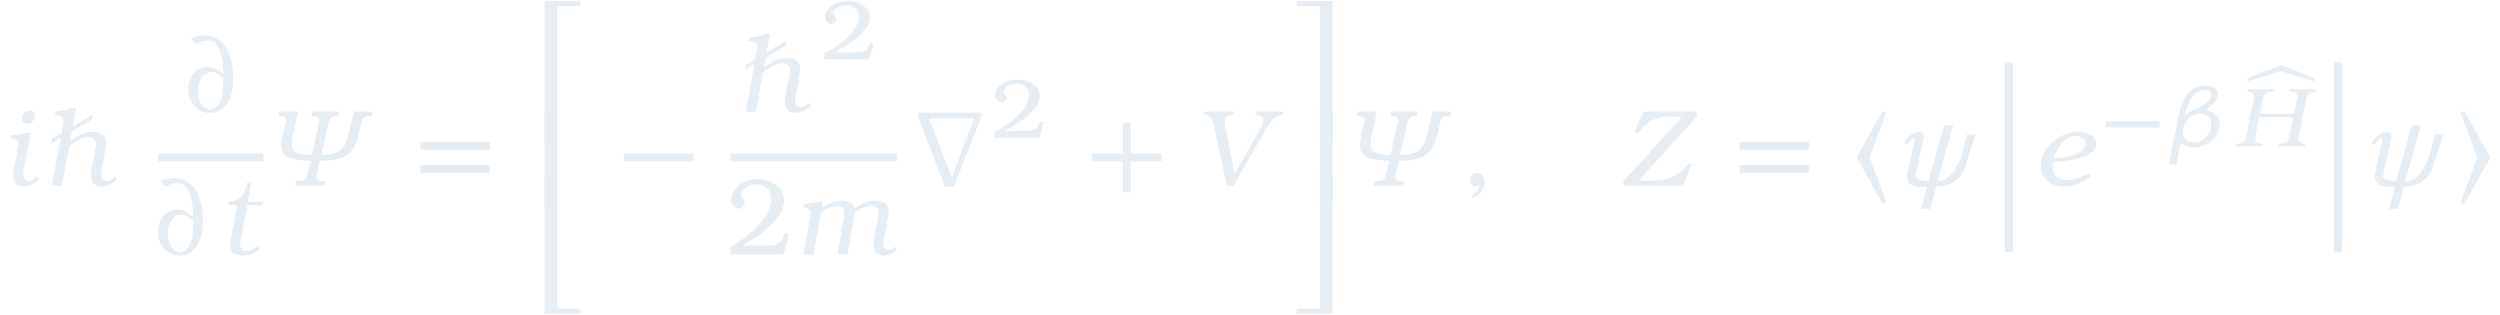
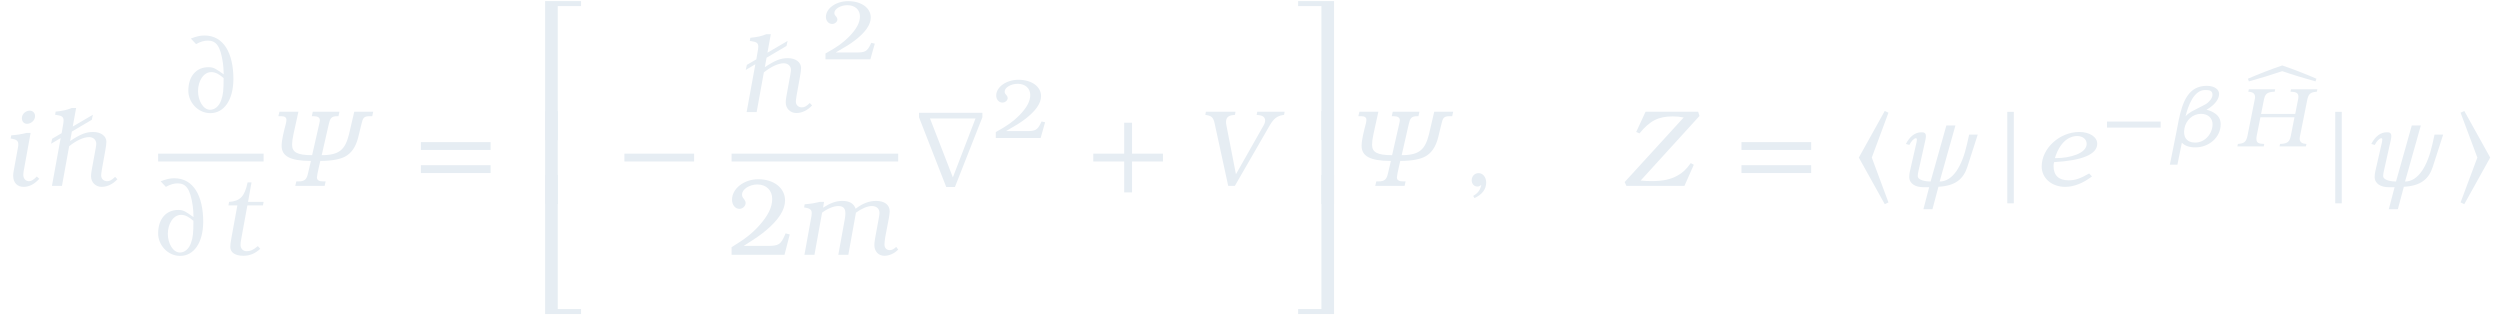
- <svg xmlns="http://www.w3.org/2000/svg" viewBox="-10 -10 22984.191 2894">
+ <svg xmlns="http://www.w3.org/2000/svg" viewBox="-10 -10 22958.191 2894">
  <g fill="#e6edf3" stroke="none">
-     <g transform="translate(22532.191, 1697.0) scale(1.0, -1.0)">
+     <g transform="translate(22506.191, 1697.0) scale(1.0, -1.0)">
      <path d="M352 260 L114 688 L80 672 L234 260 L80 -152 L114 -168 L352 260 Z" />
    </g>
-     <g transform="translate(21712.191, 1697.0) scale(1.0, -1.0)">
+     <g transform="translate(21686.191, 1697.0) scale(1.0, -1.0)">
      <path d="M740 471 L661 471 L641 382 C597 184 512 40 390 40 L535 555 L452 555 L307 40 C268 40 189 50 189 91 C189 102 191 116 195 134 L259 420 C262 435 264 447 264 457 C264 492 240 492 221 492 C166 492 117 456 80 385 L112 376 C127 408 155 438 172 438 C178 438 181 433 181 423 C181 417 180 410 178 401 L117 134 C113 117 111 99 111 82 C111 18 171 -12 239 -12 L294 -12 L241 -214 L324 -214 L379 -8 C535 0 609 63 645 176 L740 471 Z" />
    </g>
-     <g transform="translate(21368.08, 1697.0) scale(1.0, -1.0)">
-       <path d="M153 -611 L153 1131 L80 1131 L80 -611 L153 -611 Z" />
+     <g transform="translate(21355.08, 1697.0) scale(1.0, -1.0)">
+       <path d="M140 -160 L140 680 L80 680 L80 -160 L140 -160 Z" />
    </g>
-     <g transform="translate(20646.398, 1171.67) scale(0.77, -0.77)">
+     <g transform="translate(20633.398, 1171.67) scale(0.77, -0.77)">
      <path d="M817 596 C683 654 547 707 409 754 C270 707 134 654 0 596 L11 564 C145 601 277 641 409 686 C540 641 672 601 806 564 L817 596 Z" />
    </g>
-     <g transform="translate(20523.969, 1334.14) scale(0.77, -0.77)">
+     <g transform="translate(20510.969, 1334.14) scale(0.77, -0.77)">
      <path d="M987 681 L672 681 L667 652 L696 650 C747 646 761 623 761 592 C761 580 759 567 756 553 L723 387 L316 387 L349 553 C362 621 386 643 447 650 L478 652 L484 681 L170 681 L163 652 L181 650 C226 645 244 621 244 587 C244 577 242 565 239 553 L154 128 C140 59 118 38 57 31 L39 29 L33 0 L348 0 L353 29 L324 31 C273 34 260 57 260 89 C260 101 261 114 264 128 L308 347 L714 347 L671 128 C658 60 634 38 573 31 L542 29 L536 0 L850 0 L857 29 L839 31 C794 36 776 60 776 93 C776 104 778 116 781 128 L866 553 C880 622 902 643 963 650 L981 652 L987 681 Z" />
    </g>
-     <g transform="translate(19906.43, 1334.14) scale(0.77, -0.77)">
+     <g transform="translate(19893.43, 1334.14) scale(0.77, -0.77)">
      <path d="M538 613 C538 568 486 520 462 506 C405 473 343 446 288 415 C259 398 229 375 217 358 C248 489 318 672 449 672 C503 672 538 667 538 613 Z M539 263 C539 155 452 45 332 45 C229 45 184 115 204 215 C222 311 300 388 402 388 C486 388 539 336 539 263 Z M636 264 C636 317 615 359 572 390 C540 413 506 428 467 437 C516 464 617 534 617 627 C617 677 564 722 470 722 C255 722 182 540 135 311 L107 166 L30 -218 L120 -218 L173 44 C208 6 263 -12 335 -12 C496 -12 636 107 636 264 Z" />
    </g>
-     <g transform="translate(19290.43, 1334.14) scale(0.77, -0.77)">
+     <g transform="translate(19277.43, 1334.14) scale(0.77, -0.77)">
      <path d="M720 224 L720 296 L80 296 L80 224 L720 224 Z" />
    </g>
-     <g transform="translate(18687.43, 1697.0) scale(1.0, -1.0)">
+     <g transform="translate(18674.43, 1697.0) scale(1.0, -1.0)">
      <path d="M575 387 C575 449 505 495 411 495 C229 495 65 345 65 178 C65 71 157 -9 281 -9 C359 -9 445 24 527 87 L501 114 C415 65 371 51 312 51 C222 51 174 96 174 182 C174 194 175 203 179 218 C436 233 575 289 575 387 Z M478 386 C478 297 321 255 199 255 L186 255 C244 439 349 458 390 458 C442 458 478 428 478 386 Z" />
    </g>
    <g transform="translate(18343.318, 1697.0) scale(1.0, -1.0)">
-       <path d="M153 -611 L153 1131 L80 1131 L80 -611 L153 -611 Z" />
+       <path d="M140 -160 L140 680 L80 680 L80 -160 L140 -160 Z" />
    </g>
    <g transform="translate(17412.207, 1697.0) scale(1.0, -1.0)">
      <path d="M740 471 L661 471 L641 382 C597 184 512 40 390 40 L535 555 L452 555 L307 40 C268 40 189 50 189 91 C189 102 191 116 195 134 L259 420 C262 435 264 447 264 457 C264 492 240 492 221 492 C166 492 117 456 80 385 L112 376 C127 408 155 438 172 438 C178 438 181 433 181 423 C181 417 180 410 178 401 L117 134 C113 117 111 99 111 82 C111 18 171 -12 239 -12 L294 -12 L241 -214 L324 -214 L379 -8 C535 0 609 63 645 176 L740 471 Z" />
    </g>
    <g transform="translate(16980.207, 1697.0) scale(1.0, -1.0)">
      <path d="M352 -152 L199 260 L352 672 L318 688 L80 260 L318 -168 L352 -152 Z" />
    </g>
    <g transform="translate(15902.429, 1697.0) scale(1.0, -1.0)">
      <path d="M720 330 L720 402 L80 402 L80 330 L720 330 Z M720 118 L720 190 L80 190 L80 118 L720 118 Z" />
    </g>
    <g transform="translate(14901.651, 1697.0) scale(1.0, -1.0)">
      <path d="M695 642 L683 681 L200 681 L114 495 L144 482 C239 598 318 638 449 638 C487 638 510 636 550 628 L8 35 L24 0 L557 0 L643 194 L615 209 C570 148 541 121 494 95 C430 59 359 44 257 44 C221 44 197 45 155 49 L695 642 Z" />
    </g>
    <g transform="translate(13414.984, 1697.0) scale(1.0, -1.0)">
      <path d="M223 31 C223 80 193 117 153 117 C117 117 90 89 90 51 C90 19 112 -6 141 -6 C154 -6 162 -3 178 9 C169 -38 146 -68 104 -92 L115 -112 C185 -81 223 -31 223 31 Z" />
    </g>
    <g transform="translate(12383.984, 1697.0) scale(1.0, -1.0)">
      <path d="M951 681 L777 681 L728 471 C693 335 642 282 478 282 L542 563 C555 619 564 640 622 640 L632 640 L641 681 L396 681 L387 640 L403 640 C442 640 461 628 461 603 C461 597 459 585 455 568 L390 282 C253 282 206 309 206 378 C206 403 210 434 218 471 L264 681 L90 681 L80 640 L107 640 C138 640 154 629 154 606 C154 597 152 585 149 572 C133 510 110 426 110 368 C110 276 183 229 379 229 L352 114 C340 62 324 41 264 41 L245 41 L235 0 L505 0 L514 41 L492 41 C453 41 434 53 434 78 C434 99 465 229 465 229 C572 229 645 245 689 267 C750 298 791 357 813 445 L844 572 C856 621 863 640 917 640 L942 640 L951 681 Z" />
    </g>
    <g transform="translate(11814.984, 2874.0) scale(1.0, -1.0)">
      <path d="M426 0 L426 1277 L310 1277 L310 46 L96 46 L96 0 L426 0 Z" />
    </g>
    <g transform="translate(11814.984, 1863.0) scale(1.0, -1.0)">
      <path d="M426 852 L310 852 L310 0 L426 0 L426 852 Z" />
    </g>
    <g transform="translate(11814.984, 1277.0) scale(1.0, -1.0)">
      <path d="M426 0 L426 1277 L96 1277 L96 1231 L310 1231 L310 0 L426 0 Z" />
    </g>
    <g transform="translate(10971.984, 1697.0) scale(1.0, -1.0)">
      <path d="M815 681 L564 681 L558 652 L576 650 C616 646 636 629 636 601 C636 588 632 572 622 555 L368 107 L281 553 C278 566 277 577 277 587 C277 625 296 645 339 650 L359 652 L364 681 L92 681 L87 652 L100 650 C145 642 161 626 172 575 L297 0 L358 0 L678 555 C713 615 745 642 797 650 L810 652 L815 681 Z" />
    </g>
    <g transform="translate(9949.762, 1697.0) scale(1.0, -1.0)">
      <path d="M720 224 L720 296 L436 296 L436 580 L364 580 L364 296 L80 296 L80 224 L364 224 L364 -60 L436 -60 L436 224 L720 224 Z" />
    </g>
    <g transform="translate(9091.444, 1257.0) scale(0.77, -0.77)">
      <path d="M644 187 L602 197 L591 174 C553 96 528 82 428 82 L178 82 C309 157 350 183 404 224 C533 322 596 414 596 499 C596 613 484 694 326 694 C182 694 61 608 61 506 C61 458 94 422 135 422 C168 422 198 448 198 476 C198 486 193 499 185 508 C165 530 162 537 162 554 C162 602 237 646 317 646 C407 646 467 592 467 513 C467 437 426 361 335 268 C262 195 195 147 56 70 L56 0 L591 0 L644 187 Z" />
    </g>
    <g transform="translate(8349.444, 1697.0) scale(1.0, -1.0)">
      <path d="M662 630 L662 671 L80 671 L80 630 L330 -10 L410 -10 L662 630 Z M599 619 L391 78 L181 619 L599 619 Z" />
    </g>
    <rect height="72" width="1530" x="6708.333" y="1401" />
    <g transform="translate(7286.333, 2330.0) scale(1.0, -1.0)">
      <path d="M952 48 L934 73 C911 51 894 43 874 43 C845 43 826 63 826 95 C826 107 829 135 833 162 L868 345 C873 370 872 387 874 399 C874 459 827 495 749 495 C684 495 625 472 561 423 C545 471 505 495 439 495 C383 495 331 477 262 433 L271 486 L233 486 C176 473 161 470 93 464 L88 435 L100 433 C147 425 158 410 158 383 C158 375 157 367 156 358 L91 0 L183 0 L253 387 C300 423 360 448 401 448 C452 448 467 422 467 381 C467 364 465 345 461 324 L402 0 L494 0 L564 387 C616 425 670 448 709 448 C753 448 780 424 780 385 C780 373 779 363 774 337 L739 146 C736 129 733 100 733 90 C733 32 771 -9 825 -9 C870 -9 917 12 952 48 Z" />
    </g>
    <g transform="translate(6666.333, 2330.0) scale(1.0, -1.0)">
      <path d="M576 187 L538 197 L528 174 C494 96 471 82 380 82 L153 82 C272 157 309 183 358 224 C475 322 533 414 533 499 C533 613 431 694 287 694 C156 694 46 608 46 506 C46 458 76 422 114 422 C144 422 171 448 171 476 C171 486 166 499 159 508 C141 530 138 537 138 554 C138 602 206 646 279 646 C361 646 415 592 415 513 C415 437 378 361 295 268 C229 195 168 147 42 70 L42 0 L528 0 L576 187 Z" />
    </g>
    <g transform="translate(7527.563, 535.0) scale(0.77, -0.77)">
      <path d="M644 187 L602 197 L591 174 C553 96 528 82 428 82 L178 82 C309 157 350 183 404 224 C533 322 596 414 596 499 C596 613 484 694 326 694 C182 694 61 608 61 506 C61 458 94 422 135 422 C168 422 198 448 198 476 C198 486 193 499 185 508 C165 530 162 537 162 554 C162 602 237 646 317 646 C407 646 467 592 467 513 C467 437 426 361 335 268 C262 195 195 147 56 70 L56 0 L591 0 L644 187 Z" />
    </g>
    <g transform="translate(6758.563, 1019.0) scale(1.0, -1.0)">
      <path d="M689 61 L668 83 C637 53 619 43 595 43 C563 43 540 65 540 96 C541 107 540 114 547 153 L578 325 C584 360 588 388 588 405 C588 458 537 495 467 495 C400 495 350 475 255 412 L271 499 L454 607 L464 653 L279 545 L310 715 L269 715 C224 697 191 689 122 682 L117 653 L132 651 C181 644 195 632 195 600 C195 593 194 586 193 577 L177 484 L90 433 L80 387 L168 439 L88 0 L180 0 L246 364 C312 417 379 448 429 448 C467 448 495 423 495 387 C495 379 493 364 490 347 L453 144 C449 122 447 102 447 88 C447 33 489 -9 544 -9 C597 -9 649 17 689 61 Z" />
    </g>
    <g transform="translate(5644.111, 1697.0) scale(1.0, -1.0)">
      <path d="M720 224 L720 296 L80 296 L80 224 L720 224 Z" />
    </g>
    <g transform="translate(4852.889, 2874.0) scale(1.0, -1.0)">
      <path d="M473 0 L473 46 L259 46 L259 1277 L143 1277 L143 0 L473 0 Z" />
    </g>
    <g transform="translate(4852.889, 1863.0) scale(1.0, -1.0)">
      <path d="M259 0 L259 852 L143 852 L143 0 L259 0 Z" />
    </g>
    <g transform="translate(4852.889, 1277.0) scale(1.0, -1.0)">
      <path d="M473 1231 L473 1277 L143 1277 L143 0 L259 0 L259 1231 L473 1231 Z" />
    </g>
    <g transform="translate(3775.111, 1697.0) scale(1.0, -1.0)">
      <path d="M720 330 L720 402 L80 402 L80 330 L720 330 Z M720 118 L720 190 L80 190 L80 118 L720 118 Z" />
    </g>
    <g transform="translate(2466.333, 1697.0) scale(1.0, -1.0)">
      <path d="M951 681 L777 681 L728 471 C693 335 642 282 478 282 L542 563 C555 619 564 640 622 640 L632 640 L641 681 L396 681 L387 640 L403 640 C442 640 461 628 461 603 C461 597 459 585 455 568 L390 282 C253 282 206 309 206 378 C206 403 210 434 218 471 L264 681 L90 681 L80 640 L107 640 C138 640 154 629 154 606 C154 597 152 585 149 572 C133 510 110 426 110 368 C110 276 183 229 379 229 L352 114 C340 62 324 41 264 41 L245 41 L235 0 L505 0 L514 41 L492 41 C453 41 434 53 434 78 C434 99 465 229 465 229 C572 229 645 245 689 267 C750 298 791 357 813 445 L844 572 C856 621 863 640 917 640 L942 640 L951 681 Z" />
    </g>
    <rect height="72" width="968.556" x="1442.222" y="1401" />
    <g transform="translate(1999.778, 2330.0) scale(1.0, -1.0)">
      <path d="M411 486 L268 486 L300 665 L264 665 C237 536 196 493 94 486 L88 454 L170 454 L115 153 C108 113 105 93 105 73 C105 21 150 -9 226 -9 C283 -9 334 12 380 55 L358 80 C319 46 289 33 256 33 C222 33 199 57 199 92 C199 109 201 121 210 170 L262 454 L405 454 L411 486 Z" />
    </g>
    <g transform="translate(1370.222, 2330.0) scale(1.0, -1.0)">
      <path d="M486 301 C486 541 397 703 220 703 C181 703 147 695 95 675 L143 624 C185 647 217 656 251 656 C325 656 367 611 390 448 C394 419 395 396 397 346 C326 396 307 412 256 412 C147 412 72 331 72 196 C72 90 160 -10 274 -10 C399 -10 484 108 486 301 Z M396 312 C396 201 392 158 373 107 C354 54 316 21 272 21 C208 21 161 106 161 192 C161 286 212 367 283 367 C322 367 359 345 396 312 Z" />
    </g>
    <g transform="translate(1647.5, 1019.0) scale(1.0, -1.0)">
      <path d="M486 301 C486 541 397 703 220 703 C181 703 147 695 95 675 L143 624 C185 647 217 656 251 656 C325 656 367 611 390 448 C394 419 395 396 397 346 C326 396 307 412 256 412 C147 412 72 331 72 196 C72 90 160 -10 274 -10 C399 -10 484 108 486 301 Z M396 312 C396 201 392 158 373 107 C354 54 316 21 272 21 C208 21 161 106 161 192 C161 286 212 367 283 367 C322 367 359 345 396 312 Z" />
    </g>
    <g transform="translate(379.0, 1697.0) scale(1.0, -1.0)">
      <path d="M689 61 L668 83 C637 53 619 43 595 43 C563 43 540 65 540 96 C541 107 540 114 547 153 L578 325 C584 360 588 388 588 405 C588 458 537 495 467 495 C400 495 350 475 255 412 L271 499 L454 607 L464 653 L279 545 L310 715 L269 715 C224 697 191 689 122 682 L117 653 L132 651 C181 644 195 632 195 600 C195 593 194 586 193 577 L177 484 L90 433 L80 387 L168 439 L88 0 L180 0 L246 364 C312 417 379 448 429 448 C467 448 495 423 495 387 C495 379 493 364 490 347 L453 144 C449 122 447 102 447 88 C447 33 489 -9 544 -9 C597 -9 649 17 689 61 Z" />
    </g>
    <g transform="translate(0.0, 1697.0) scale(1.0, -1.0)">
      <path d="M351 65 L328 86 C298 55 277 43 257 43 C225 43 204 67 204 102 C204 112 205 119 206 128 L271 486 L233 486 C176 473 161 470 93 464 L88 435 L100 433 C142 426 158 412 158 383 C158 372 158 367 156 358 L114 128 C112 117 111 104 111 93 C111 30 148 -9 207 -9 C258 -9 305 15 351 65 Z M312 641 C312 670 291 691 263 691 C225 691 191 659 191 622 C191 591 210 570 238 570 C277 570 312 603 312 641 Z" />
    </g>
  </g>
</svg>
